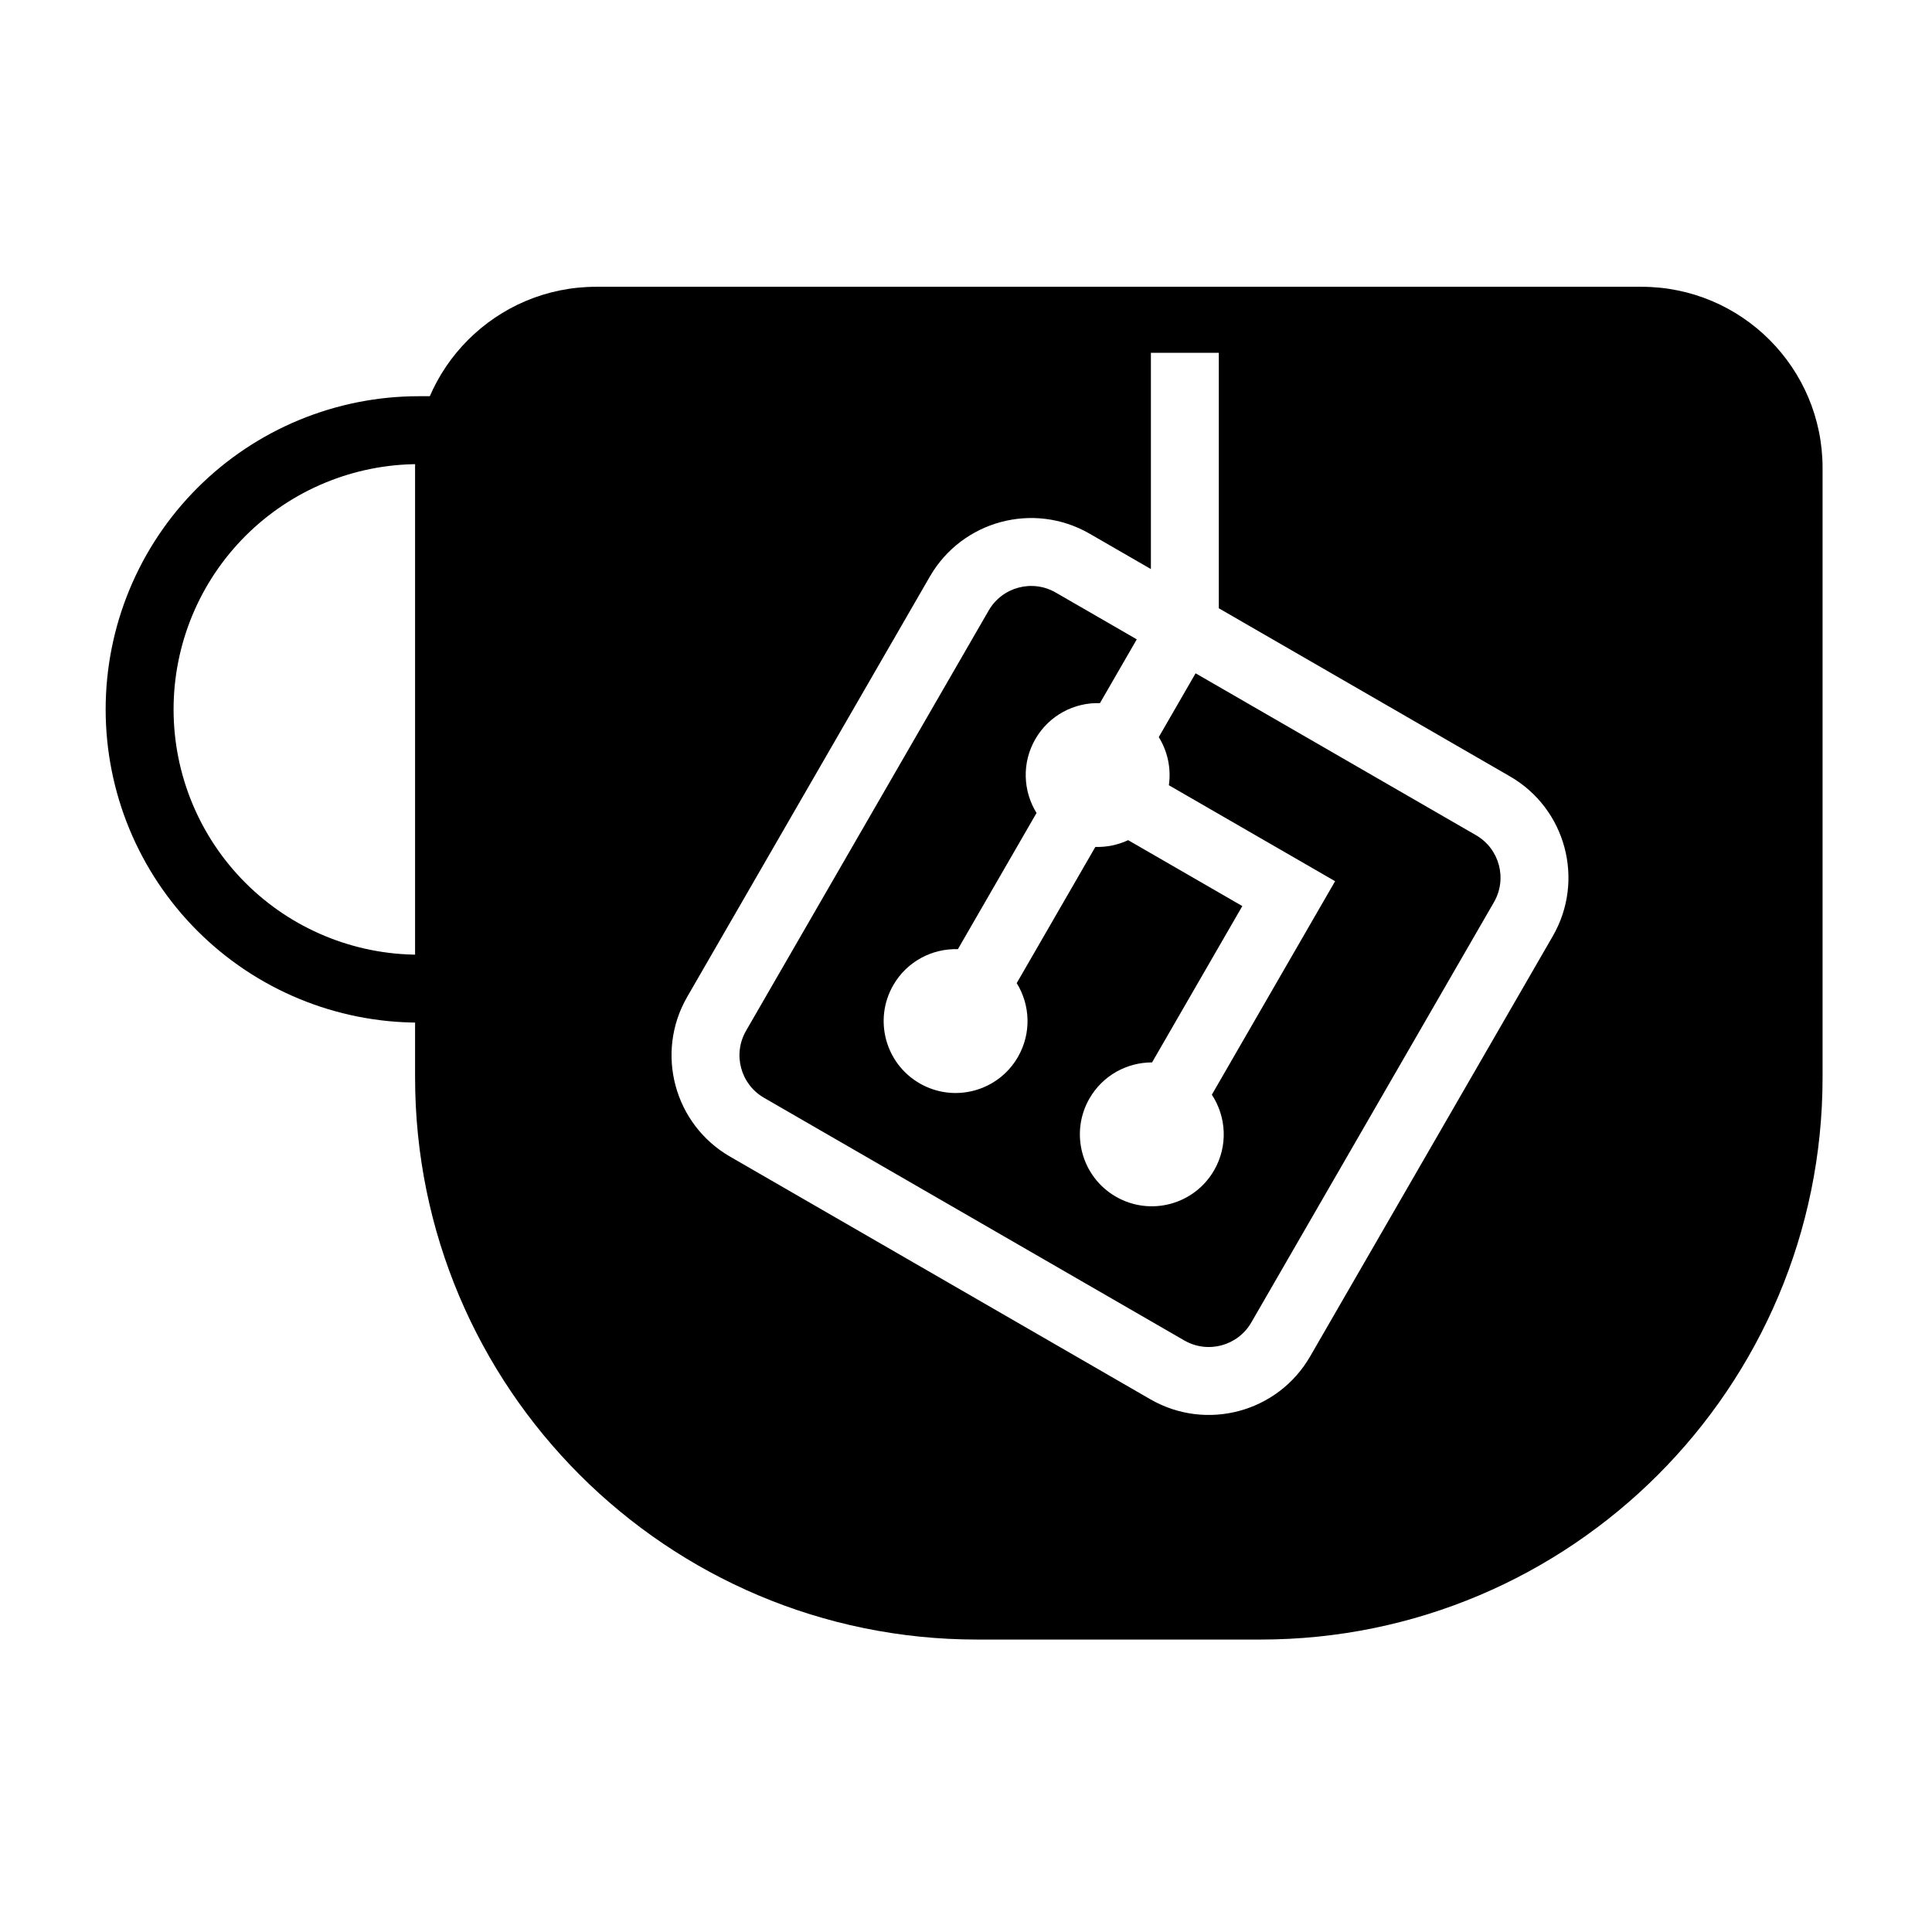
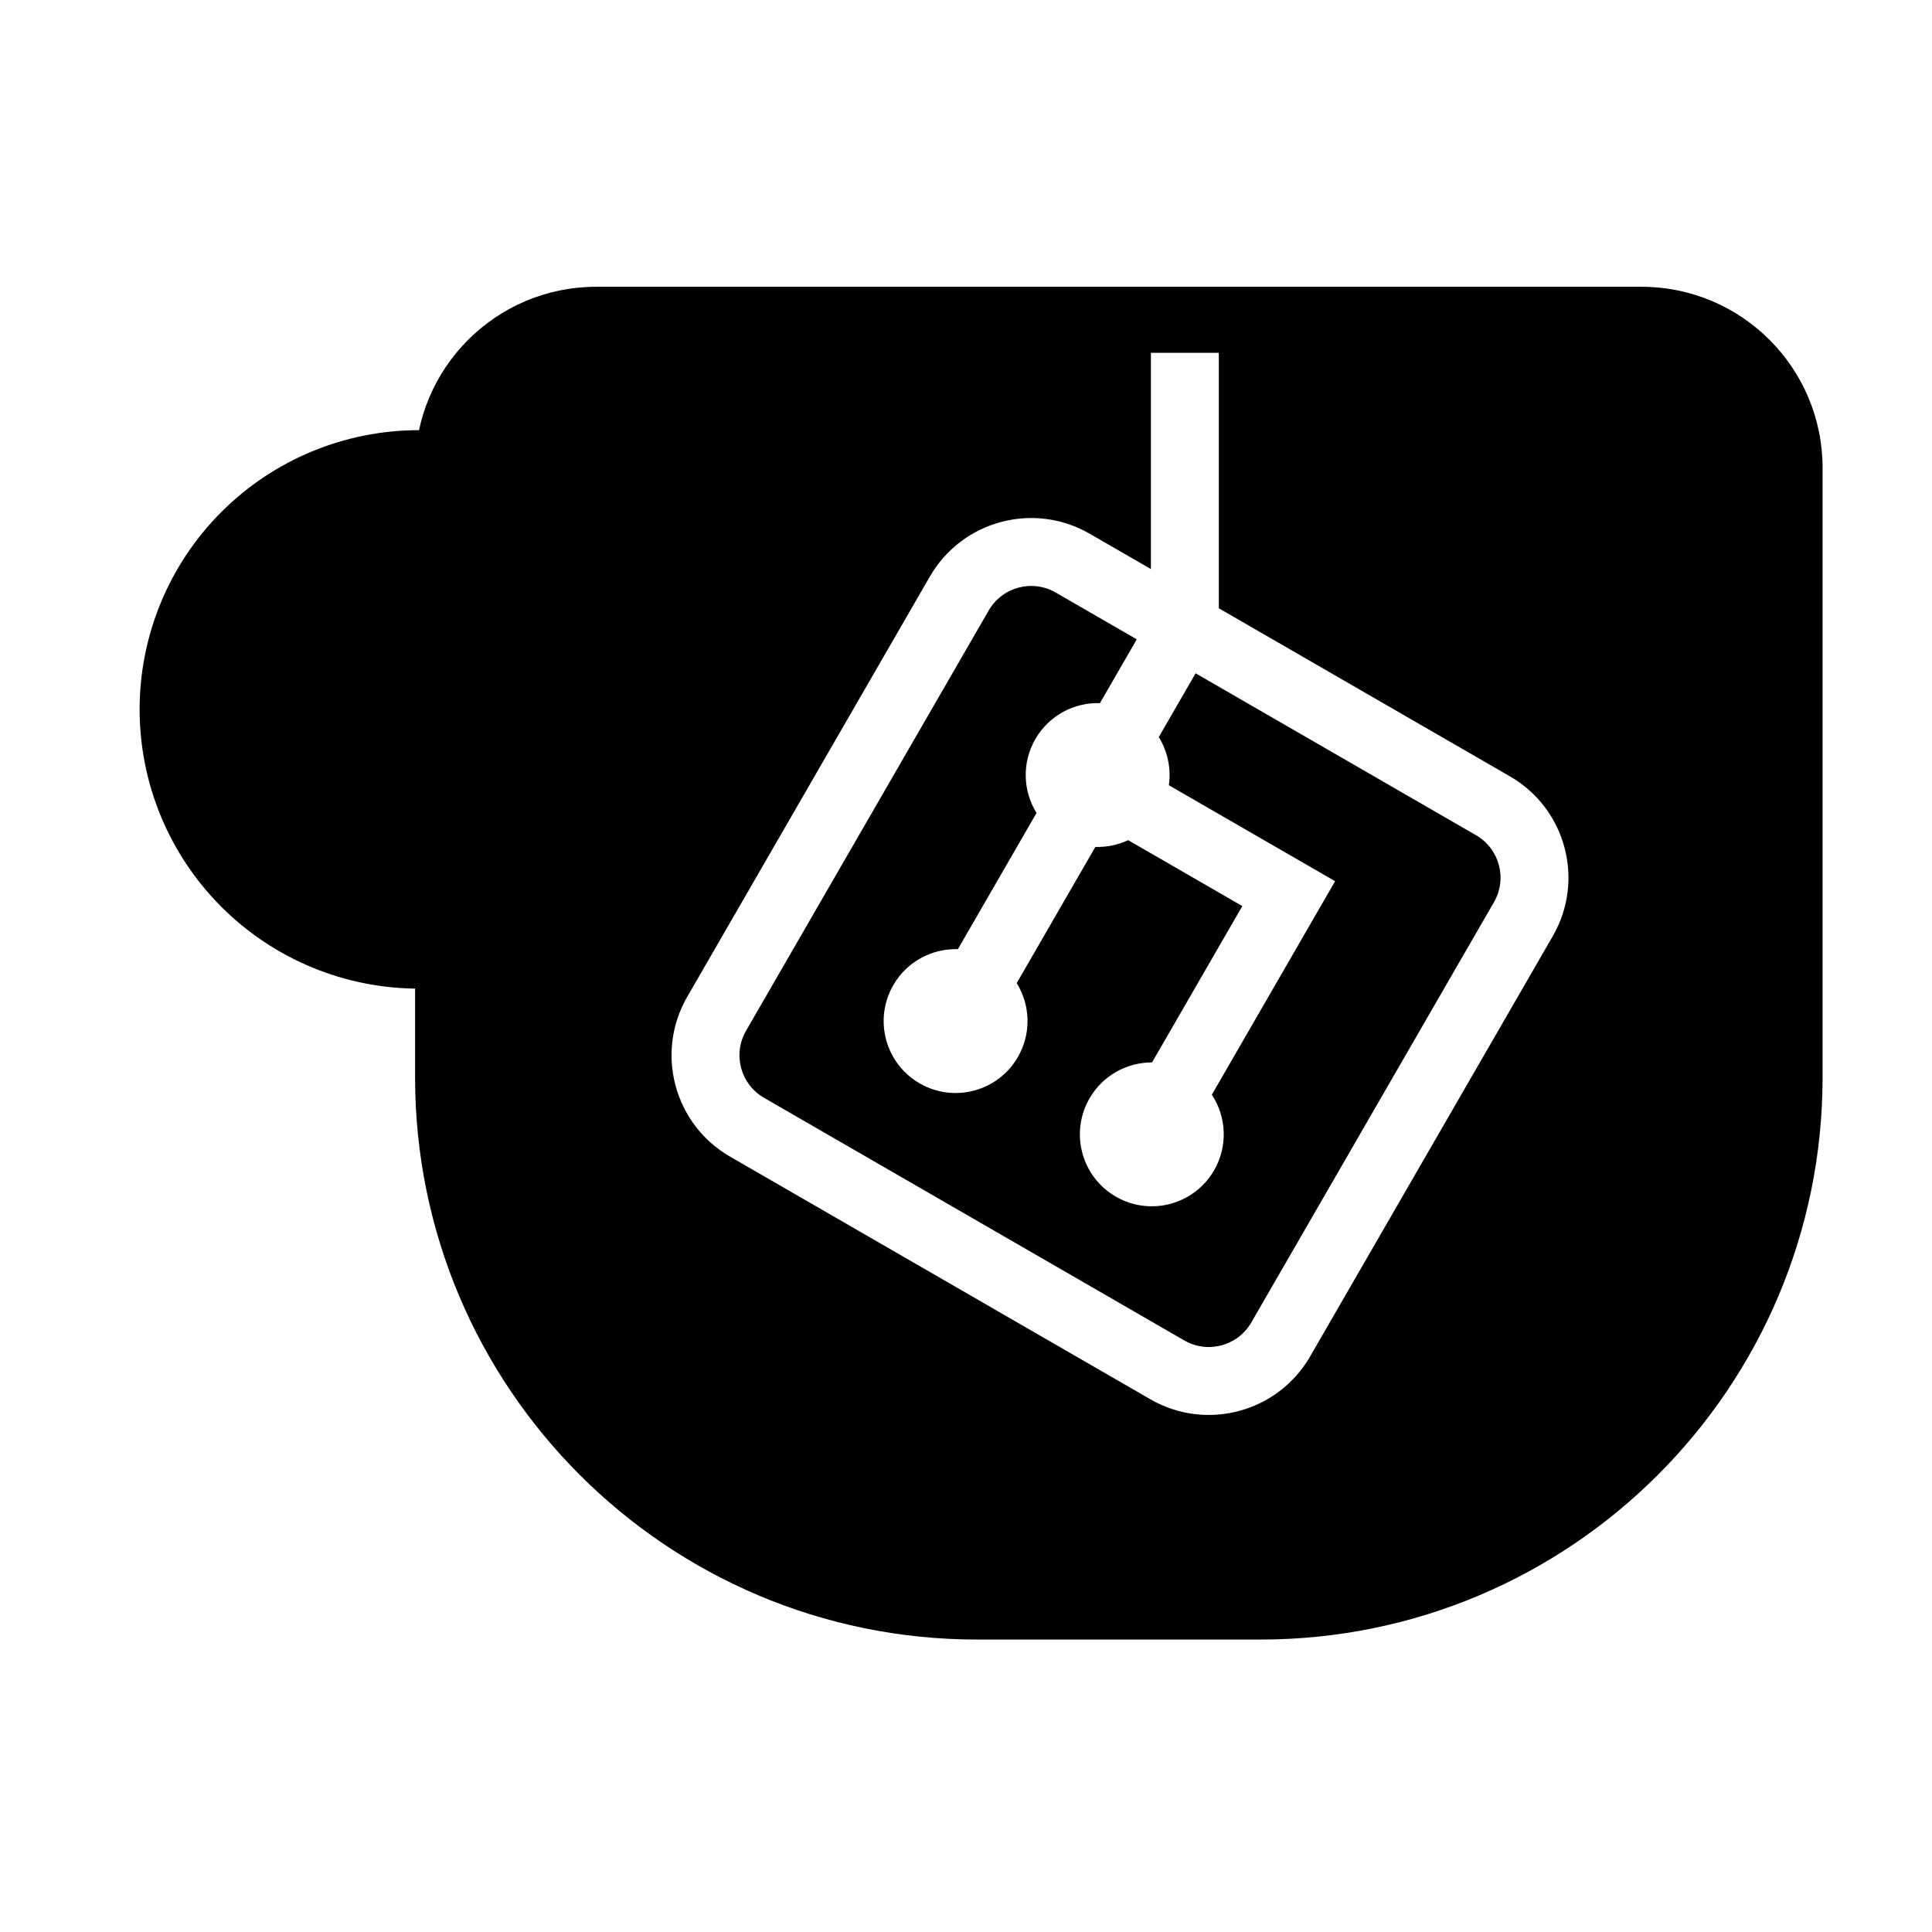
- <svg xmlns="http://www.w3.org/2000/svg" id="icon" width="512" height="512" viewBox="0 0 512 512" fill="none">
-   <path d="M111 262C91.374 262 72.552 254.204 58.674 240.326C44.796 226.448 37 207.626 37 188C37 168.374 44.796 149.552 58.674 135.674C72.552 121.796 91.374 114 111 114L123 114" stroke="black" stroke-width="18" />
-   <path fill-rule="evenodd" clip-rule="evenodd" d="M158 76C131.49 76 110 97.49 110 124V285.5C110 367.79 176.71 434.5 259 434.5H334C416.29 434.5 483 367.79 483 285.5V124C483 97.49 461.51 76 435 76H158ZM323 161.201V93.5H305V150.808L288.773 141.44C273.946 132.879 254.987 137.96 246.426 152.787L182.121 264.167C173.561 278.994 178.641 297.953 193.468 306.514L304.848 370.819C319.675 379.379 338.634 374.299 347.195 359.472L411.5 248.092C420.06 233.265 414.98 214.306 400.153 205.745L323 161.201ZM316.845 178.432L391.153 221.334C397.371 224.924 399.501 232.874 395.912 239.092L331.606 350.472C328.016 356.69 320.066 358.82 313.848 355.231L202.468 290.925C196.25 287.335 194.12 279.385 197.709 273.167L262.015 161.787C265.605 155.569 273.555 153.438 279.773 157.028L301.257 169.432L291.498 186.335C284.705 186.123 278.018 189.561 274.382 195.859C270.746 202.157 271.112 209.667 274.692 215.444L253.853 251.539C247.06 251.328 240.372 254.765 236.736 261.063C231.473 270.18 234.597 281.838 243.713 287.101C252.83 292.365 264.488 289.241 269.751 280.124C273.387 273.826 273.021 266.316 269.441 260.538L290.28 224.445C293.284 224.538 296.268 223.918 298.976 222.652L329.227 240.118L305.306 281.551C298.702 281.535 292.273 284.956 288.735 291.085C283.471 300.202 286.595 311.859 295.711 317.123C304.828 322.386 316.486 319.263 321.749 310.146C325.481 303.682 324.997 295.941 321.15 290.108L353.816 233.529L309.763 208.095C310.398 203.65 309.433 199.12 307.087 195.334L316.845 178.432Z" fill="black" />
+ <svg xmlns="http://www.w3.org/2000/svg" id="icon" viewBox="0 0 512 512">
+   <path d="M111 262C91.374 262 72.552 254.204 58.674 240.326C44.796 226.448 37 207.626 37 188C37 168.374 44.796 149.552 58.674 135.674C72.552 121.796 91.374 114 111 114L123 114" stroke-width="18" />
+   <path fill-rule="evenodd" clip-rule="evenodd" d="M158 76C131.49 76 110 97.49 110 124V285.5C110 367.79 176.71 434.5 259 434.5H334C416.29 434.5 483 367.79 483 285.5V124C483 97.49 461.51 76 435 76H158ZM323 161.201V93.5H305V150.808L288.773 141.44C273.946 132.879 254.987 137.96 246.426 152.787L182.121 264.167C173.561 278.994 178.641 297.953 193.468 306.514L304.848 370.819C319.675 379.379 338.634 374.299 347.195 359.472L411.5 248.092C420.06 233.265 414.98 214.306 400.153 205.745L323 161.201ZM316.845 178.432L391.153 221.334C397.371 224.924 399.501 232.874 395.912 239.092L331.606 350.472C328.016 356.69 320.066 358.82 313.848 355.231L202.468 290.925C196.25 287.335 194.12 279.385 197.709 273.167L262.015 161.787C265.605 155.569 273.555 153.438 279.773 157.028L301.257 169.432L291.498 186.335C284.705 186.123 278.018 189.561 274.382 195.859C270.746 202.157 271.112 209.667 274.692 215.444L253.853 251.539C247.06 251.328 240.372 254.765 236.736 261.063C231.473 270.18 234.597 281.838 243.713 287.101C252.83 292.365 264.488 289.241 269.751 280.124C273.387 273.826 273.021 266.316 269.441 260.538L290.28 224.445C293.284 224.538 296.268 223.918 298.976 222.652L329.227 240.118L305.306 281.551C298.702 281.535 292.273 284.956 288.735 291.085C283.471 300.202 286.595 311.859 295.711 317.123C304.828 322.386 316.486 319.263 321.749 310.146C325.481 303.682 324.997 295.941 321.15 290.108L353.816 233.529L309.763 208.095C310.398 203.65 309.433 199.12 307.087 195.334L316.845 178.432Z" />
</svg>
